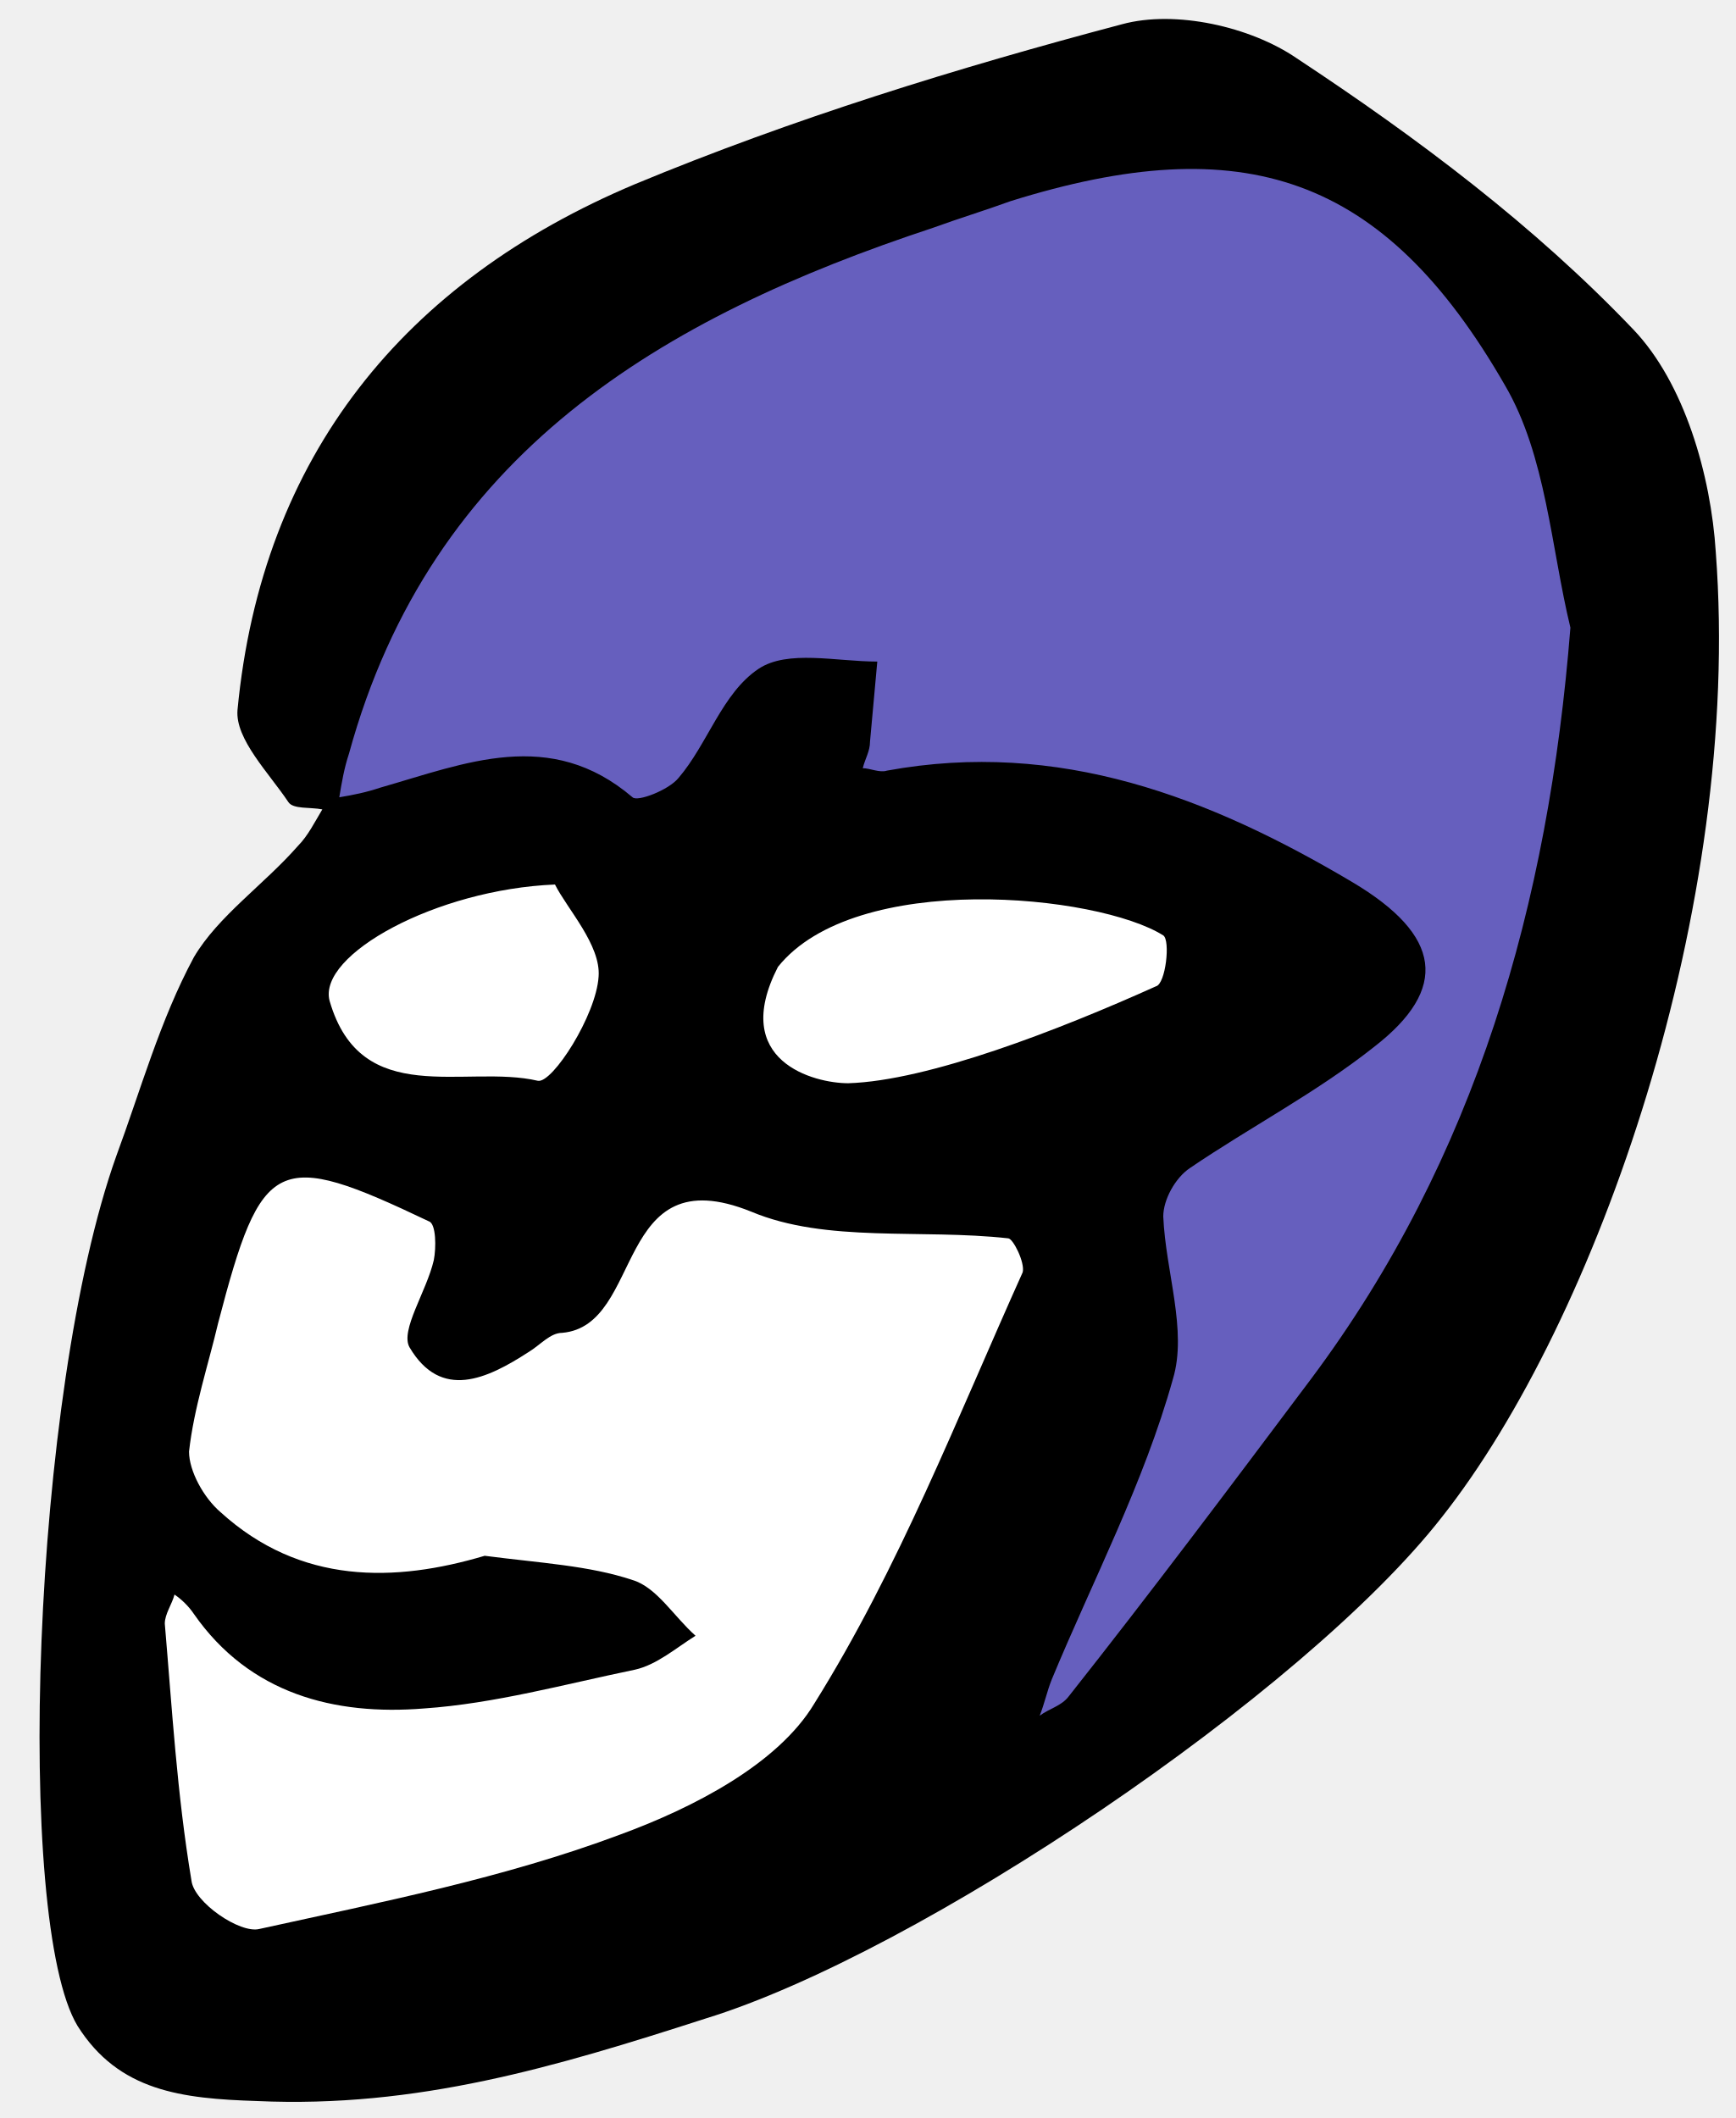
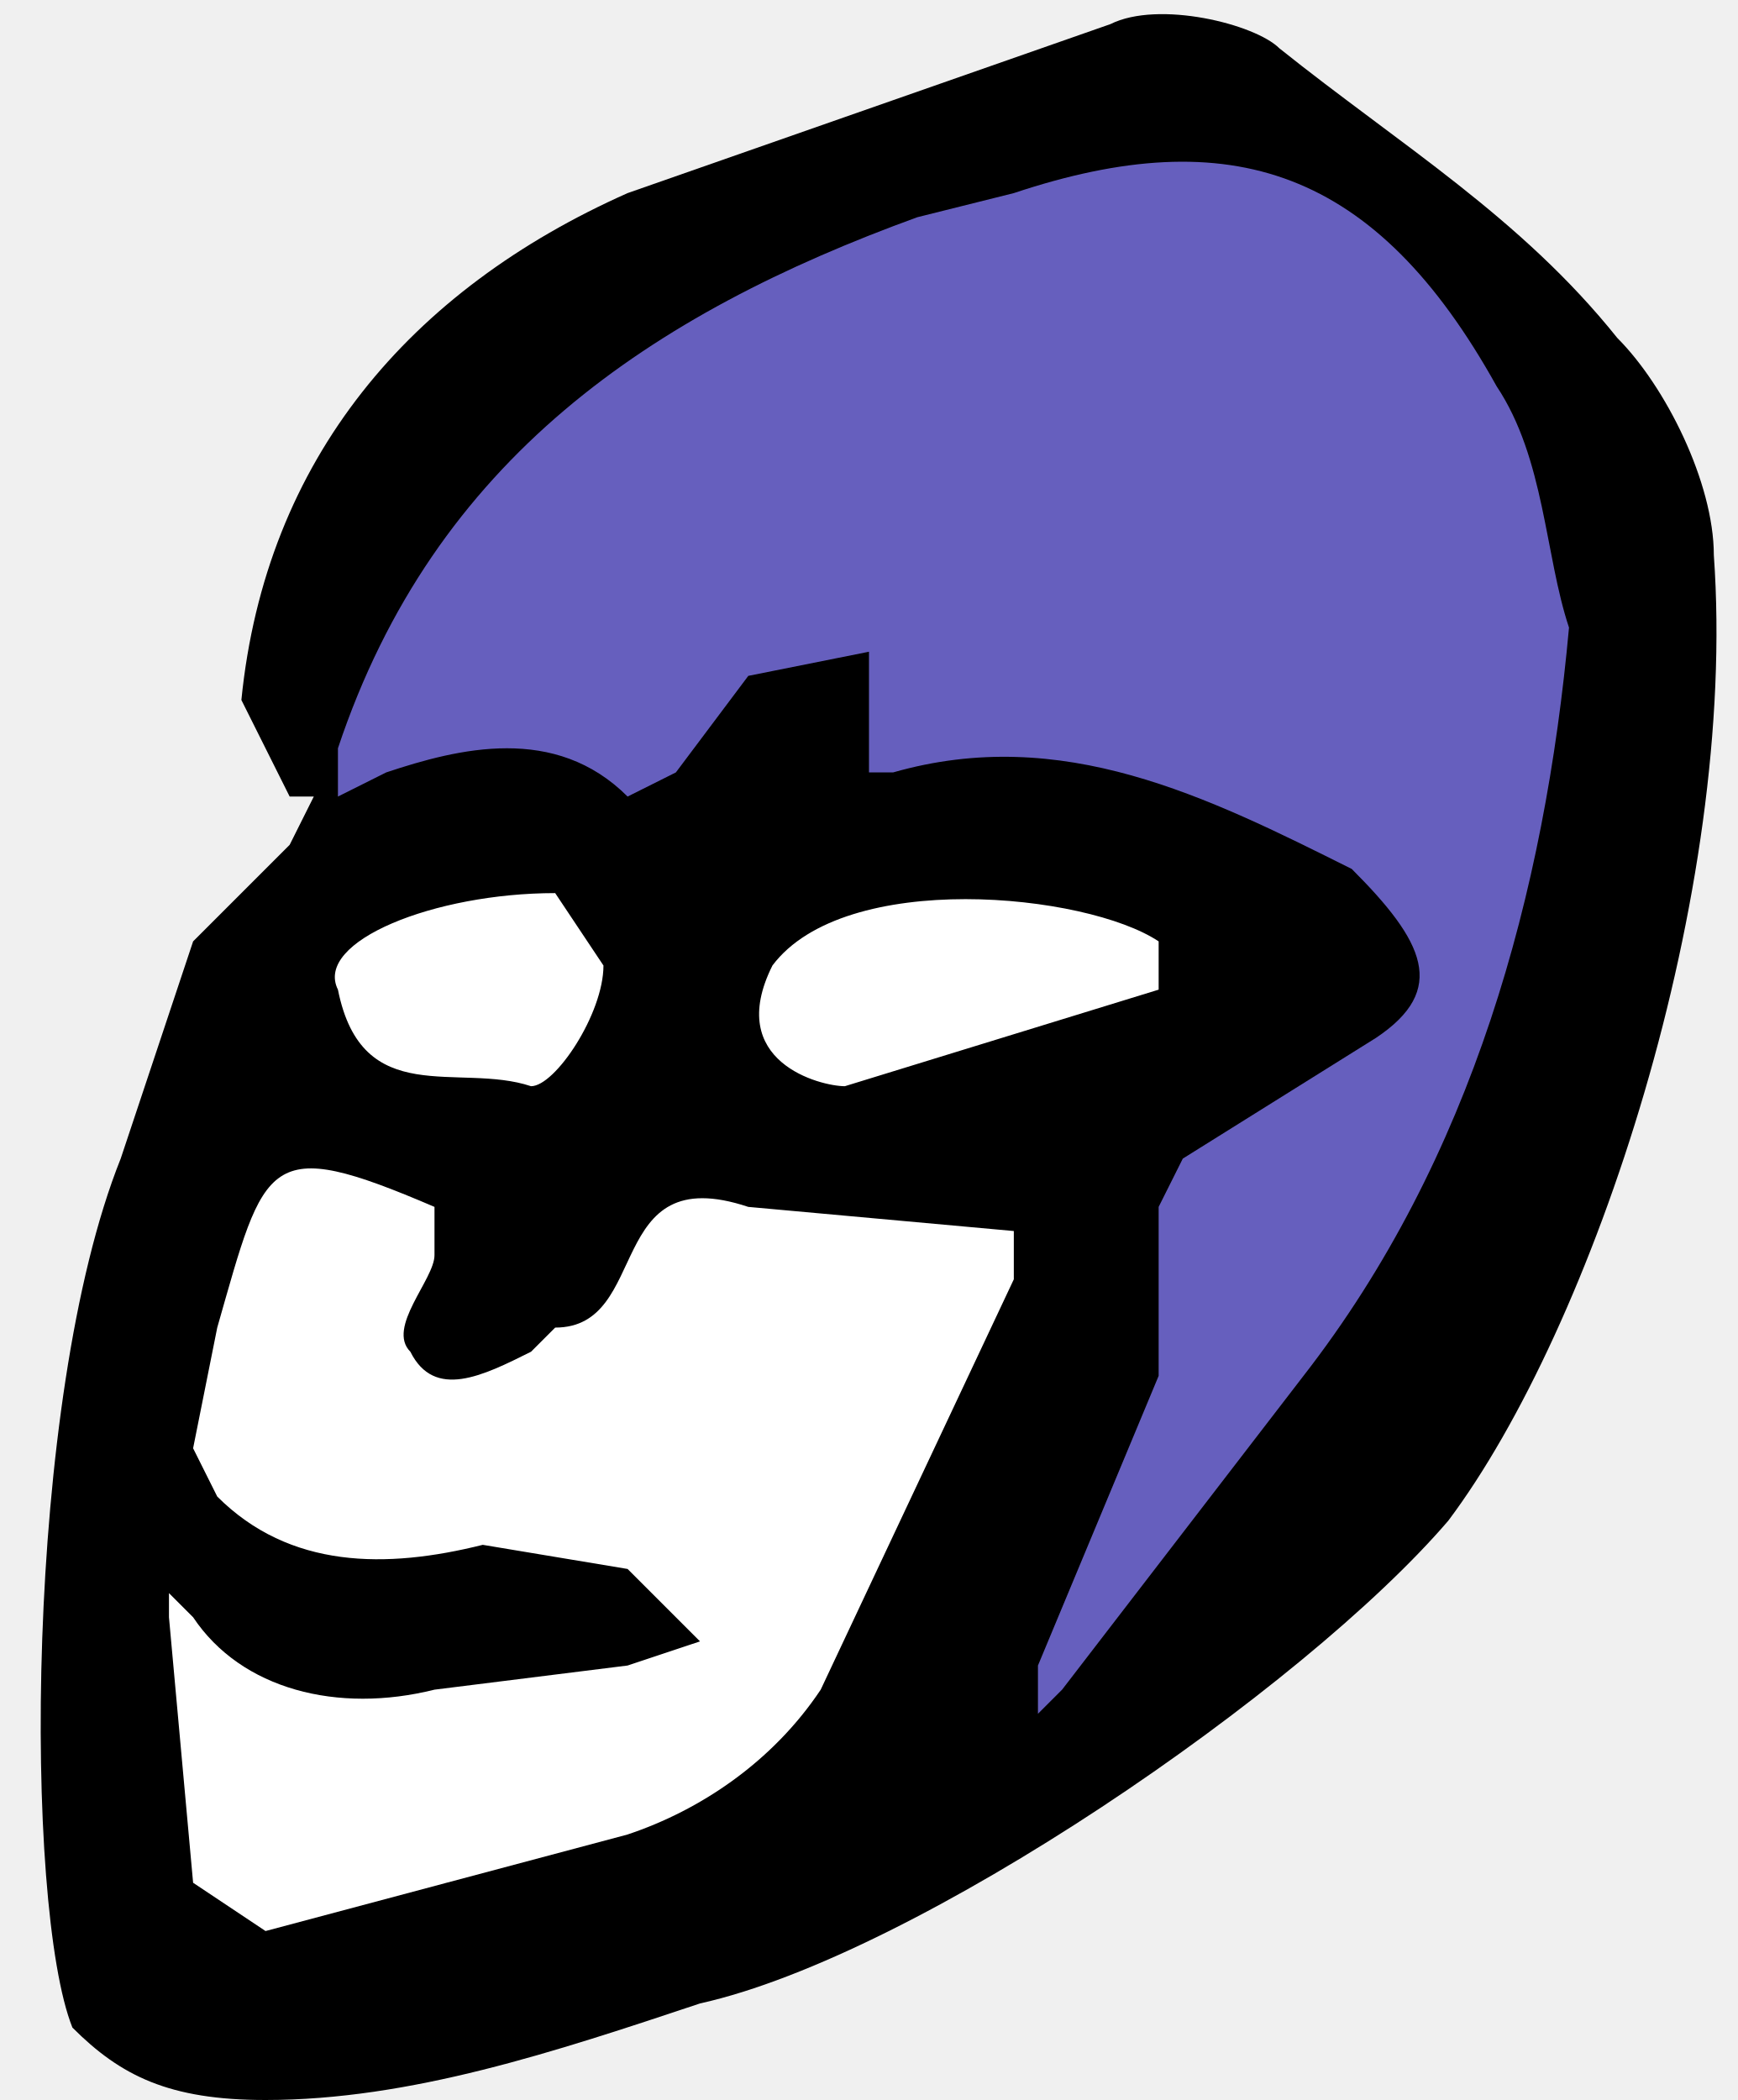
- <svg xmlns="http://www.w3.org/2000/svg" height="1em" baseProfile="tiny" viewBox="0 0 71.6 87.4">
-   <path d="M59.5 62.6c6.4-8.1 12.4-25.2 11.3-39.8-.2-3.2-1.3-7-3.4-9.2-4.1-4.3-8.9-7.9-13.9-11.2-1.9-1.3-5-2-7.2-1.4-6.8 1.8-13.6 3.9-20.1 6.6-9.5 4-15.4 11.2-16.4 21.7-.1 1.2 1.3 2.6 2.1 3.8.2.3.9.2 1.4.3-.3.5-.6 1.1-1 1.5-1.4 1.6-3.3 2.9-4.3 4.6-1.4 2.6-2.2 5.5-3.2 8.2C1.3 57.5.6 79.3 3.2 83.6c1.7 2.7 4.3 3 7.4 3.1 6.6.3 12.3-1.4 18.5-3.4 8.8-2.7 24.7-13.4 30.4-20.7z" />
-   <path fill="#665FBE" d="M64.8 25.9c-.9 11.4-3.9 21.9-10.7 31-3.3 4.4-6.6 8.8-10 13.1-.3.4-.8.5-1.2.8.2-.5.3-1 .5-1.5 1.7-4.1 3.8-8.1 5-12.4.6-2-.3-4.4-.4-6.7 0-.7.5-1.6 1.1-2 2.5-1.7 5.2-3.1 7.6-5 3.1-2.4 2.8-4.6-.9-6.8-5.9-3.5-12.1-5.9-19.2-4.6-.3.1-.7-.1-1-.1.1-.4.3-.7.3-1.1l.3-3.3c-1.7 0-3.7-.5-4.9.3-1.5 1-2.1 3.1-3.3 4.5-.4.5-1.7 1-1.9.8-3.4-2.9-6.9-1.4-10.4-.4-.6.2-1.1.3-1.7.4.1-.6.2-1.2.4-1.8 3.4-12.4 12.9-18 24.1-21.7 1.1-.4 2.1-.7 3.2-1.1 9.6-3 15.4-1.1 20.4 7.6 1.7 2.9 1.9 6.7 2.7 10z" />
-   <path fill="#FFF" d="M20 64.2c-3.7 1.1-7.6 1.2-10.9-1.8-.7-.6-1.3-1.7-1.3-2.5.2-1.8.8-3.6 1.2-5.3 1.8-6.9 2.4-7.2 8.7-4.2.3.1.3 1.1.2 1.6-.3 1.3-1.4 2.9-1 3.6 1.3 2.2 3.2 1.3 4.9.2.5-.3.9-.8 1.4-.8 3.4-.3 2.1-7.3 7.8-5 3.1 1.3 7 .7 10.6 1.1.2 0 .7 1 .6 1.4-2.7 6-5.1 12.2-8.6 17.8-1.5 2.5-5 4.3-8 5.4-4.8 1.8-9.9 2.8-14.9 3.9-.8.2-2.7-1.1-2.8-2-.6-3.6-.8-7.1-1.1-10.6 0-.4.3-.8.4-1.2.3.2.6.5.8.8 2.3 3.3 5.8 4.2 9.5 3.9 2.9-.2 5.8-1 8.7-1.6.9-.2 1.7-.9 2.5-1.4-.9-.8-1.6-2-2.6-2.3-1.8-.6-3.8-.7-6.1-1zM35 44.7c-1.4 0-4.9-.9-2.9-4.8 3.2-4 13.2-3 15.9-1.3.3.2.1 2-.3 2.1-4 1.8-9.4 3.9-12.7 4zM22.9 36.5c.5 1 1.9 2.5 1.8 3.8-.1 1.6-1.9 4.4-2.5 4.3-3-.7-7.3 1.2-8.6-3.3-.5-1.9 4.4-4.6 9.3-4.8z" />
+ <svg xmlns="http://www.w3.org/2000/svg" version="1" viewBox="0 0 72 87">
+   <path d="M60 63c6-8 12-26 11-40 0-3-2-7-4-9-4-5-9-8-14-12-1-1-5-2-7-1L26 8c-9 4-15 11-16 21l2 4h1l-1 2-4 4-3 9C1 58 1 79 3 84c2 2 4 3 8 3 6 0 12-2 18-4 9-2 25-13 31-20z" />
+   <path fill="#665FBE" d="M65 26c-1 11-4 22-11 31L44 70l-1 1v-2l5-12v-7l1-2 8-5c3-2 2-4-1-7-6-3-12-6-19-4h-1v-1-4l-5 1-3 4-2 1c-3-3-7-2-10-1l-2 1v-2c4-12 13-18 24-22l4-1c9-3 15-1 20 8 2 3 2 7 3 10z" />
+   <path fill="#FFF" d="M20 64c-4 1-8 1-11-2l-1-2 1-5c2-7 2-8 9-5v2c0 1-2 3-1 4 1 2 3 1 5 0l1-1c4 0 2-7 8-5l11 1v2l-8 17c-2 3-5 5-8 6l-15 4-3-2-1-11v-1l1 1c2 3 6 4 10 3l8-1 3-1-3-3-6-1zM35 45c-1 0-5-1-3-5 3-4 13-3 16-1v2l-13 4zM23 37l2 3c0 2-2 5-3 5-3-1-7 1-8-4-1-2 4-4 9-4z" />
</svg>
